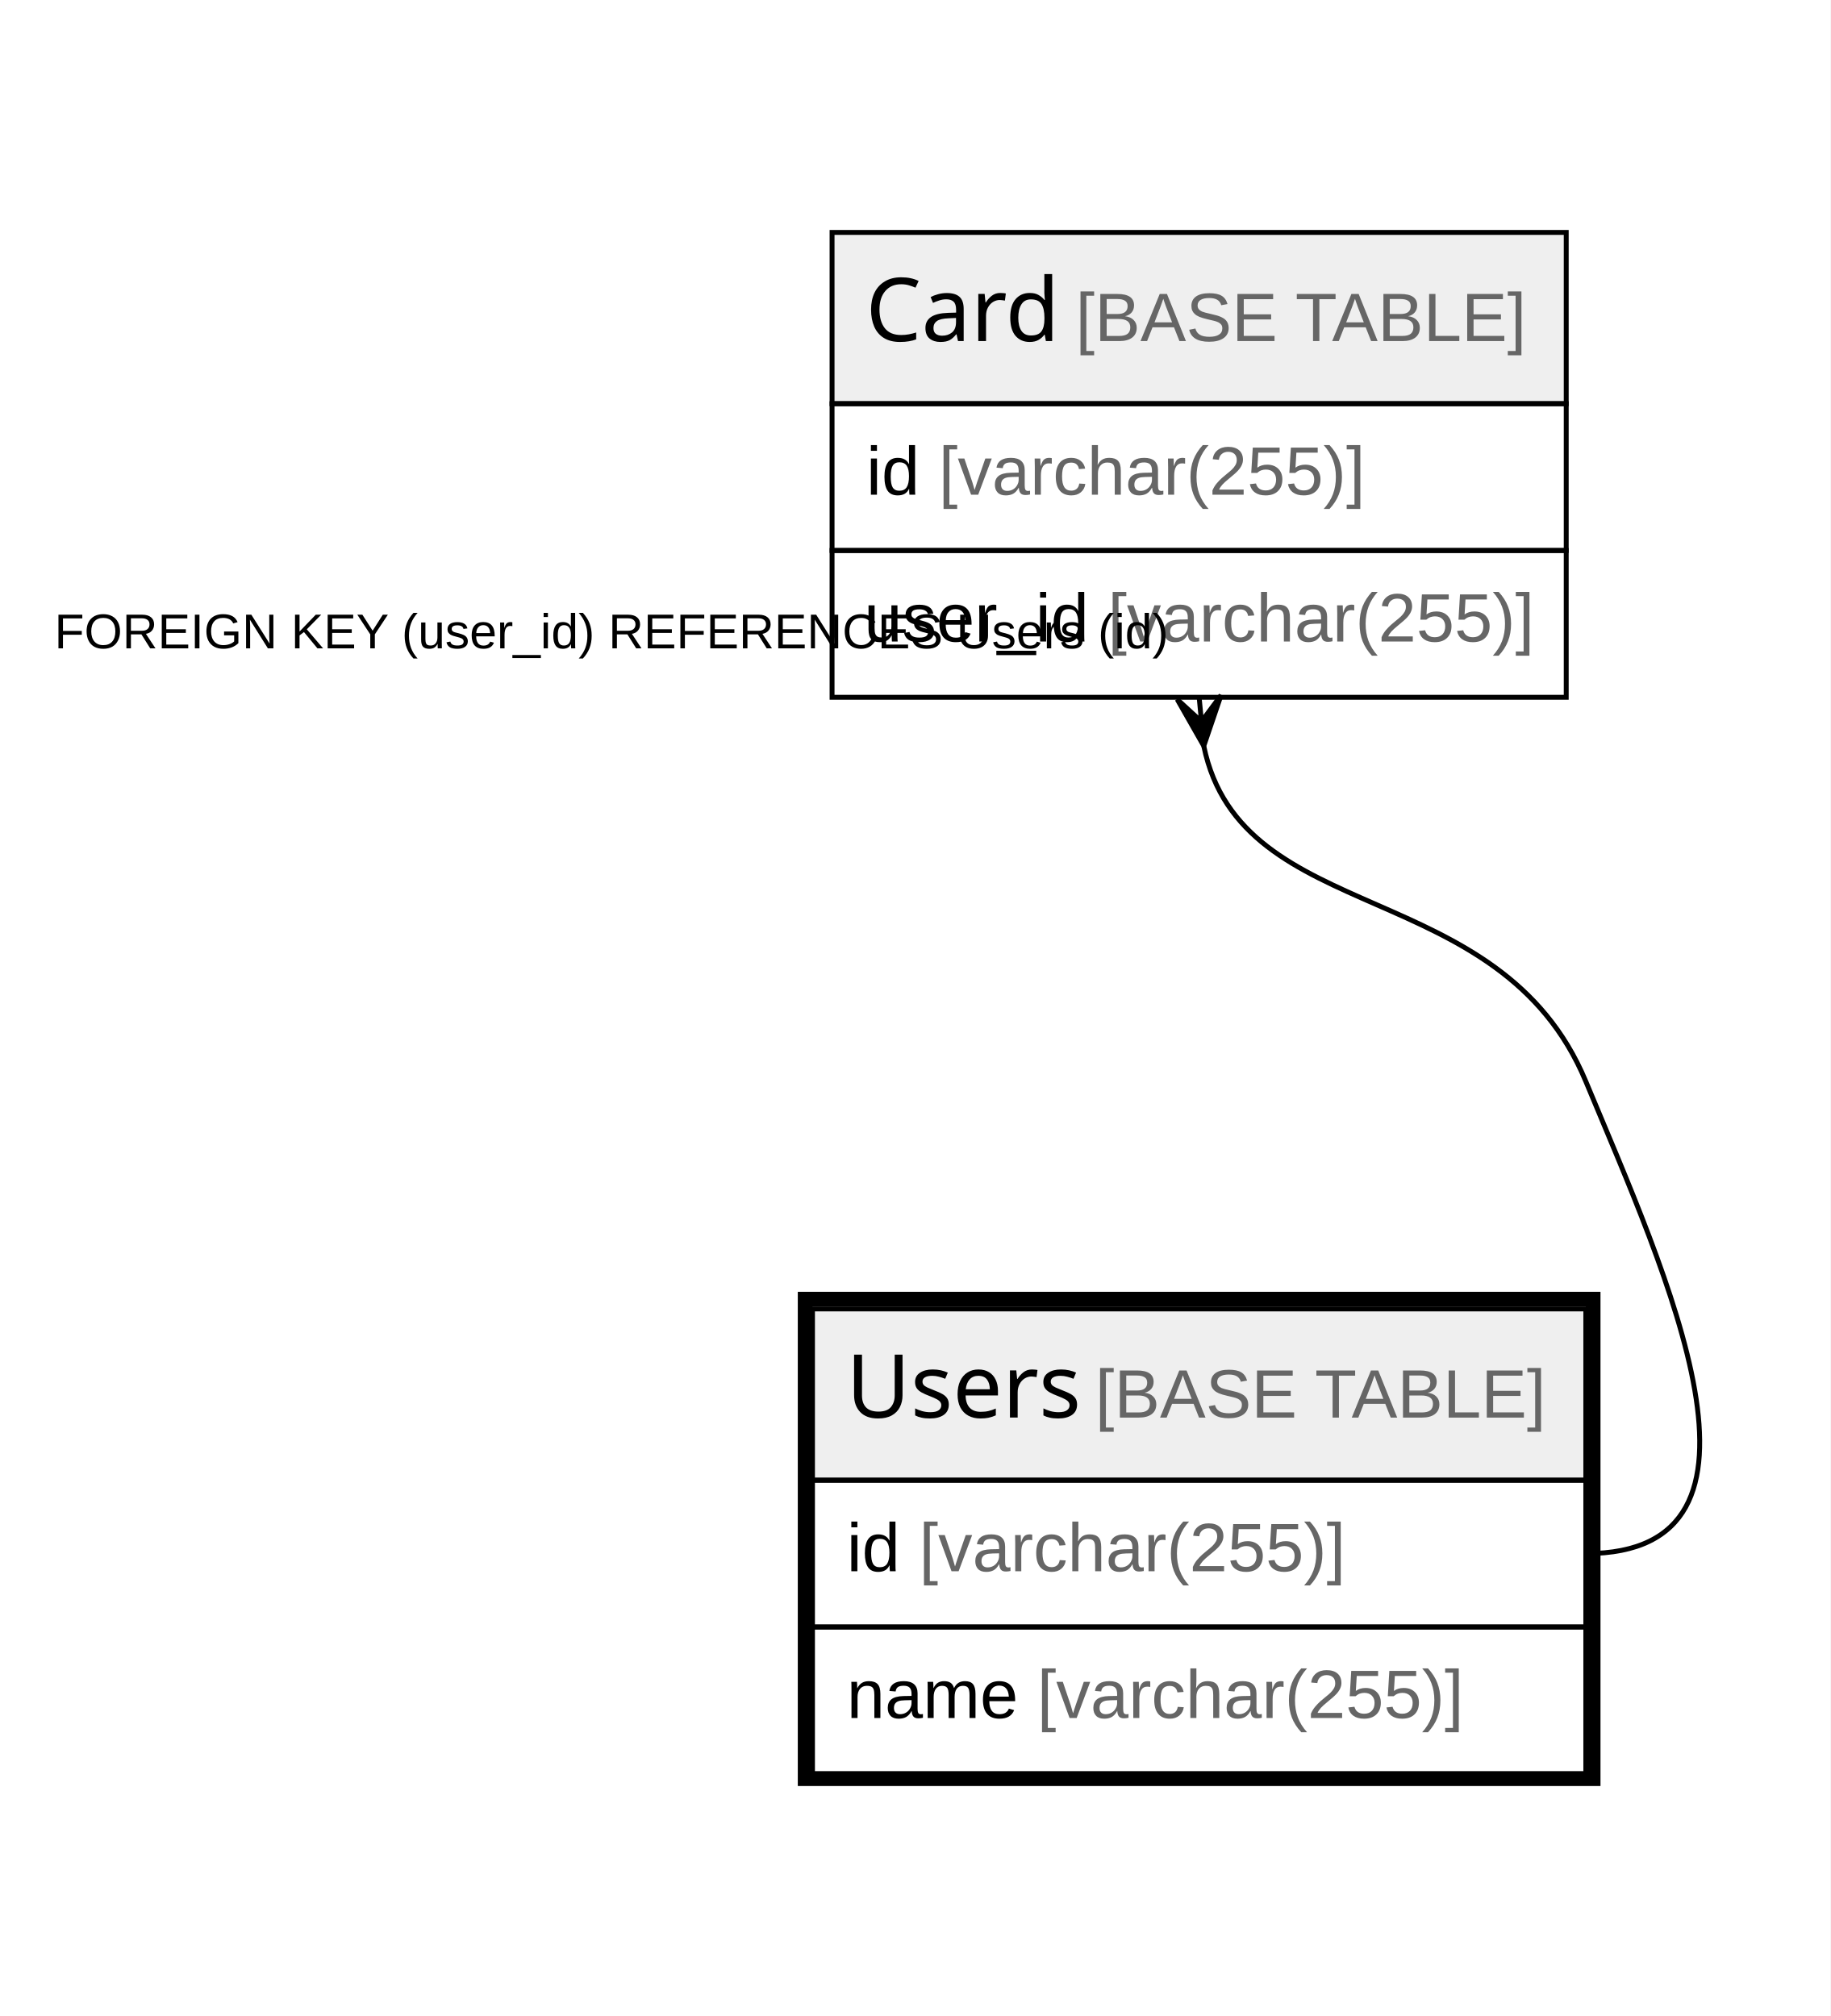
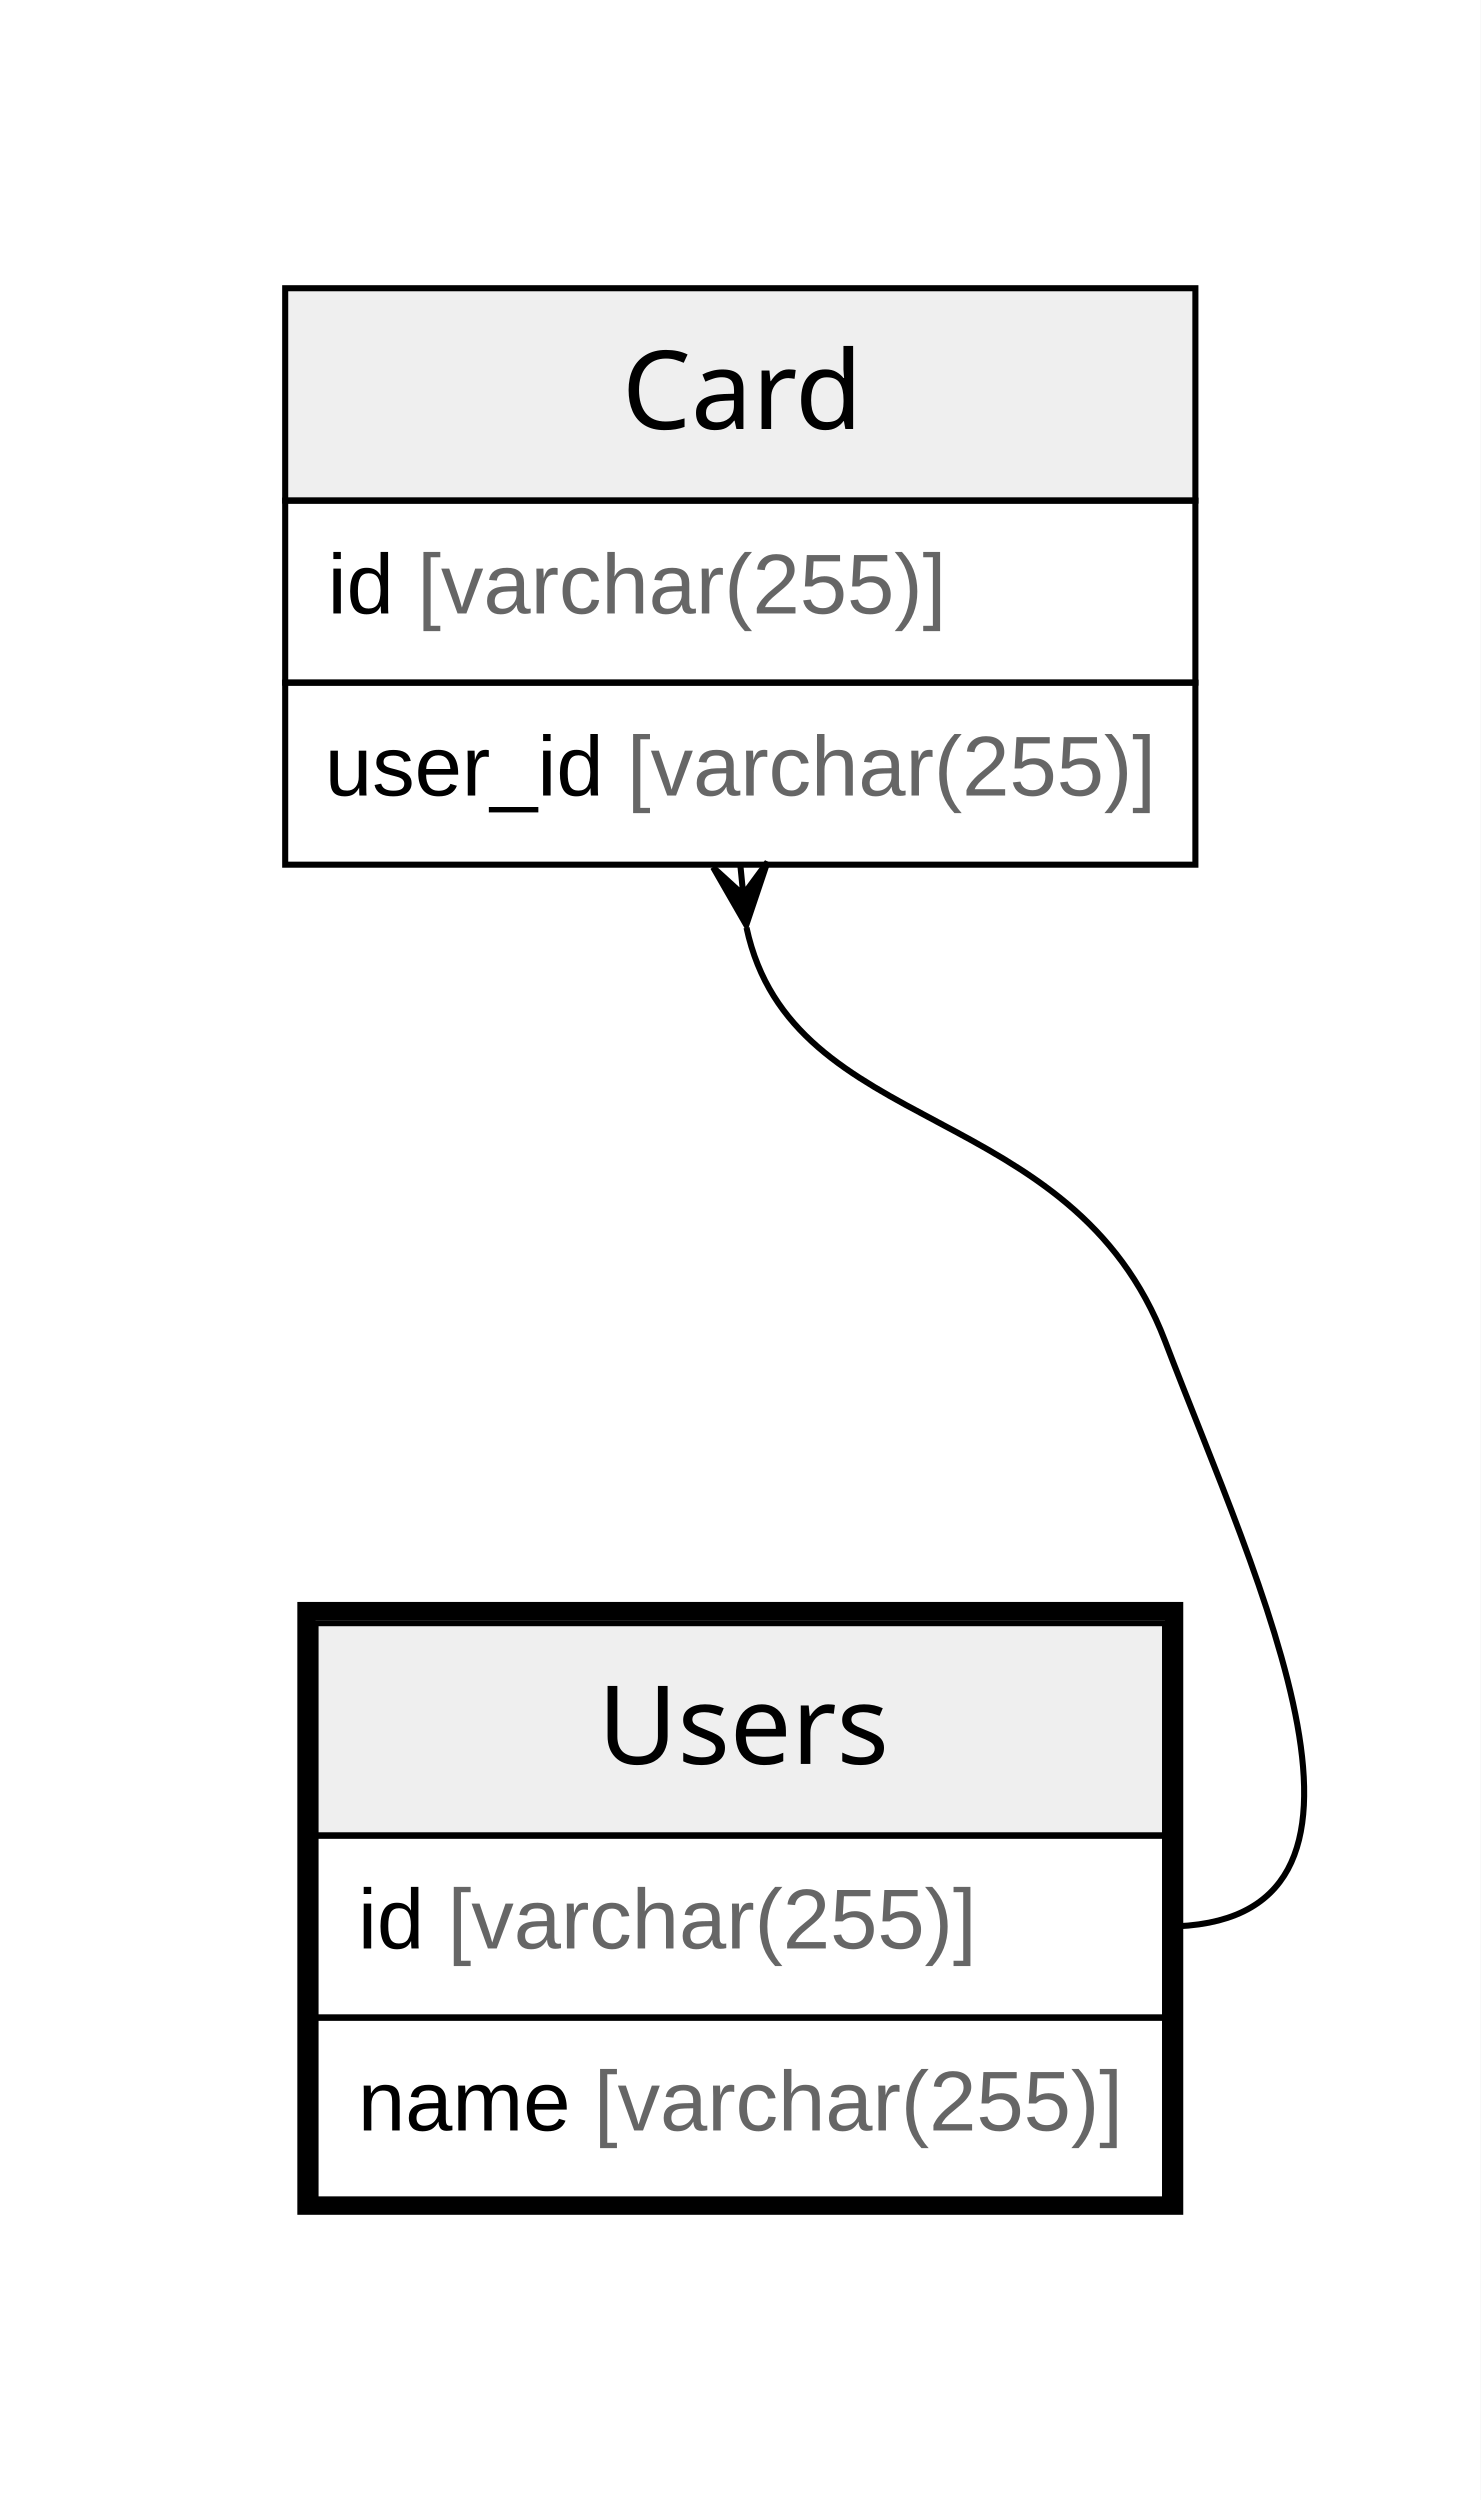
- <svg xmlns="http://www.w3.org/2000/svg" width="374pt" height="412pt" viewBox="0.00 0.00 374.00 412.00">
+ <svg xmlns="http://www.w3.org/2000/svg" width="244pt" height="412pt" viewBox="0.00 0.00 244.00 412.00">
  <g id="graph0" class="graph" transform="scale(1 1) rotate(0) translate(4 408)">
-     <polygon fill="#ffffff" stroke="transparent" points="-4,4 -4,-408 370,-408 370,4 -4,4" />
+     <polygon fill="#ffffff" stroke="transparent" points="-4,4 -4,-408 240,-408 240,4 -4,4" />
    <g id="node1" class="node">
-       <polygon fill="#efefef" stroke="transparent" points="162,-105.5 162,-140.5 320,-140.5 320,-105.5 162,-105.5" />
-       <polygon fill="none" stroke="#000000" points="162,-105.5 162,-140.5 320,-140.5 320,-105.5 162,-105.5" />
-       <text text-anchor="start" x="168.877" y="-118.3" font-family="Arial Bold" font-size="18.00" fill="#000000">Users</text>
-       <text text-anchor="start" x="215.869" y="-118.3" font-family="Arial" font-size="14.00" fill="#000000"> </text>
-       <text text-anchor="start" x="219.76" y="-118.3" font-family="Arial" font-size="14.00" fill="#666666">[BASE TABLE]</text>
-       <polygon fill="none" stroke="#000000" points="162,-75.5 162,-105.5 320,-105.5 320,-75.5 162,-75.5" />
-       <text text-anchor="start" x="169" y="-86.9" font-family="Arial" font-size="14.00" fill="#000000">id </text>
-       <text text-anchor="start" x="183.78" y="-86.9" font-family="Arial" font-size="14.00" fill="#666666">[varchar(255)]</text>
-       <polygon fill="none" stroke="#000000" points="162,-45.5 162,-75.5 320,-75.5 320,-45.5 162,-45.5" />
-       <text text-anchor="start" x="169" y="-56.9" font-family="Arial" font-size="14.00" fill="#000000">name </text>
-       <text text-anchor="start" x="207.899" y="-56.9" font-family="Arial" font-size="14.00" fill="#666666">[varchar(255)]</text>
-       <polygon fill="none" stroke="#000000" stroke-width="3" points="160.5,-44.5 160.5,-142.5 321.5,-142.5 321.5,-44.5 160.5,-44.5" />
+       <polygon fill="#efefef" stroke="transparent" points="48,-105.5 48,-140.5 188,-140.5 188,-105.5 48,-105.5" />
+       <polygon fill="none" stroke="#000000" points="48,-105.5 48,-140.5 188,-140.5 188,-105.5 48,-105.5" />
+       <text text-anchor="start" x="94.504" y="-117.3" font-family="Arial Bold" font-size="18.00" fill="#000000">Users</text>
+       <polygon fill="none" stroke="#000000" points="48,-75.5 48,-105.5 188,-105.5 188,-75.5 48,-75.5" />
+       <text text-anchor="start" x="55" y="-86.9" font-family="Arial" font-size="14.00" fill="#000000">id </text>
+       <text text-anchor="start" x="69.78" y="-86.9" font-family="Arial" font-size="14.00" fill="#666666">[varchar(255)]</text>
+       <polygon fill="none" stroke="#000000" points="48,-45.5 48,-75.5 188,-75.5 188,-45.5 48,-45.5" />
+       <text text-anchor="start" x="54.991" y="-56.9" font-family="Arial" font-size="14.00" fill="#000000">name </text>
+       <text text-anchor="start" x="93.89" y="-56.9" font-family="Arial" font-size="14.00" fill="#666666">[varchar(255)]</text>
+       <polygon fill="none" stroke="#000000" stroke-width="3" points="46.5,-44.5 46.5,-142.5 189.5,-142.5 189.5,-44.5 46.5,-44.5" />
    </g>
    <g id="node2" class="node">
-       <polygon fill="#efefef" stroke="transparent" points="166,-325.5 166,-360.5 316,-360.5 316,-325.5 166,-325.5" />
-       <polygon fill="none" stroke="#000000" points="166,-325.5 166,-360.5 316,-360.5 316,-325.5 166,-325.5" />
-       <text text-anchor="start" x="172.874" y="-338.3" font-family="Arial Bold" font-size="18.00" fill="#000000">Card</text>
-       <text text-anchor="start" x="211.873" y="-338.3" font-family="Arial" font-size="14.00" fill="#000000"> </text>
-       <text text-anchor="start" x="215.763" y="-338.3" font-family="Arial" font-size="14.00" fill="#666666">[BASE TABLE]</text>
-       <polygon fill="none" stroke="#000000" points="166,-295.5 166,-325.5 316,-325.5 316,-295.5 166,-295.5" />
-       <text text-anchor="start" x="173" y="-306.9" font-family="Arial" font-size="14.00" fill="#000000">id </text>
-       <text text-anchor="start" x="187.78" y="-306.9" font-family="Arial" font-size="14.00" fill="#666666">[varchar(255)]</text>
-       <polygon fill="none" stroke="#000000" points="166,-265.5 166,-295.5 316,-295.5 316,-265.5 166,-265.5" />
-       <text text-anchor="start" x="172.546" y="-276.9" font-family="Arial" font-size="14.00" fill="#000000">user_id </text>
-       <text text-anchor="start" x="222.334" y="-276.9" font-family="Arial" font-size="14.00" fill="#666666">[varchar(255)]</text>
+       <polygon fill="#efefef" stroke="transparent" points="43,-325.5 43,-360.5 193,-360.5 193,-325.5 43,-325.5" />
+       <polygon fill="none" stroke="#000000" points="43,-325.5 43,-360.5 193,-360.5 193,-325.5 43,-325.5" />
+       <text text-anchor="start" x="98.501" y="-337.3" font-family="Arial Bold" font-size="18.00" fill="#000000">Card</text>
+       <polygon fill="none" stroke="#000000" points="43,-295.5 43,-325.5 193,-325.5 193,-295.5 43,-295.5" />
+       <text text-anchor="start" x="50" y="-306.9" font-family="Arial" font-size="14.00" fill="#000000">id </text>
+       <text text-anchor="start" x="64.78" y="-306.9" font-family="Arial" font-size="14.00" fill="#666666">[varchar(255)]</text>
+       <polygon fill="none" stroke="#000000" points="43,-265.5 43,-295.5 193,-295.5 193,-265.5 43,-265.5" />
+       <text text-anchor="start" x="49.546" y="-276.9" font-family="Arial" font-size="14.00" fill="#000000">user_id </text>
+       <text text-anchor="start" x="99.335" y="-276.9" font-family="Arial" font-size="14.00" fill="#666666">[varchar(255)]</text>
    </g>
    <g id="edge1" class="edge">
-       <path fill="none" stroke="#000000" d="M241.95,-255.52C249.678,-218.137 302.397,-229.308 320,-187 336.476,-147.402 362.889,-90.5 320,-90.5" />
-       <polygon fill="#000000" stroke="#000000" points="241.948,-255.545 236.52,-265.074 241.474,-260.522 241,-265.5 241,-265.5 241,-265.5 241.474,-260.522 245.48,-265.926 241.948,-255.545 241.948,-255.545" />
-       <text text-anchor="start" x="7.115" y="-275.5" font-family="Arial" font-size="10.00" fill="#000000">FOREIGN KEY (user_id) REFERENCES Users (id)</text>
+       <path fill="none" stroke="#000000" d="M119.027,-255.118C126.506,-220.337 172.719,-227.098 188,-187 203.274,-146.923 230.889,-90.5 188,-90.5" />
+       <polygon fill="#000000" stroke="#000000" points="118.985,-255.549 113.522,-265.057 118.492,-260.524 118,-265.5 118,-265.5 118,-265.5 118.492,-260.524 122.478,-265.943 118.985,-255.549 118.985,-255.549" />
    </g>
  </g>
</svg>
